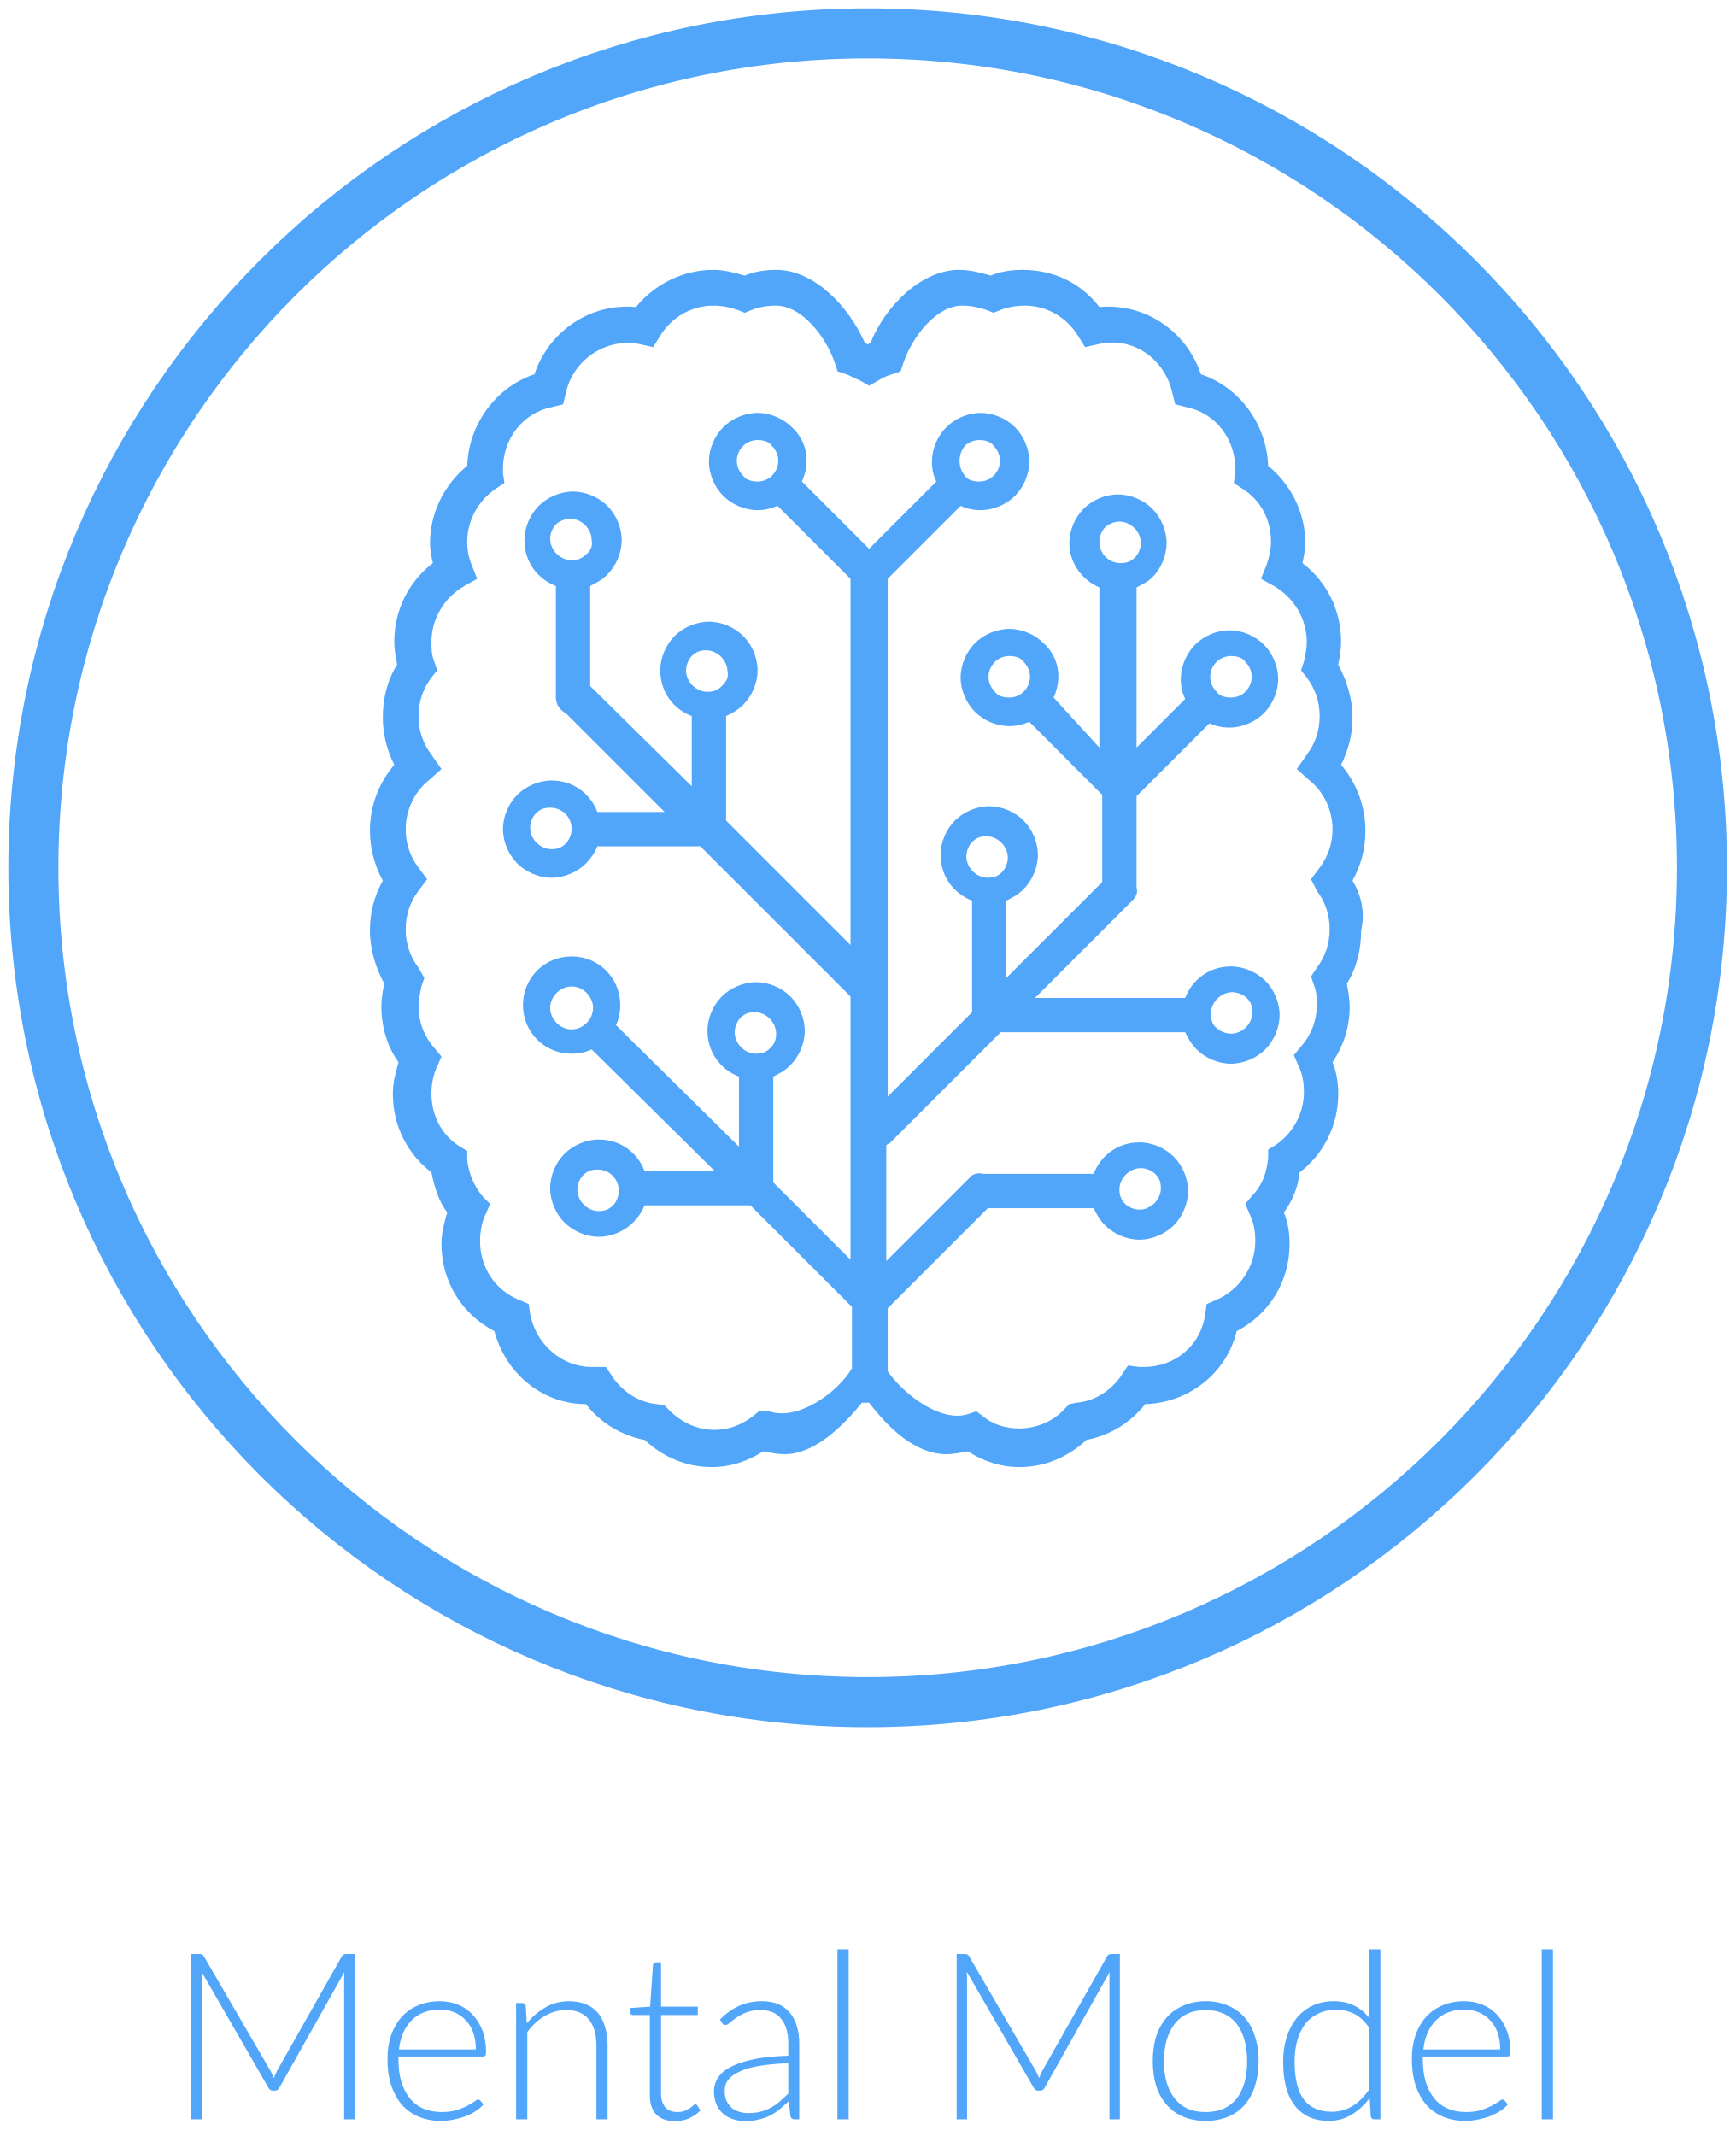
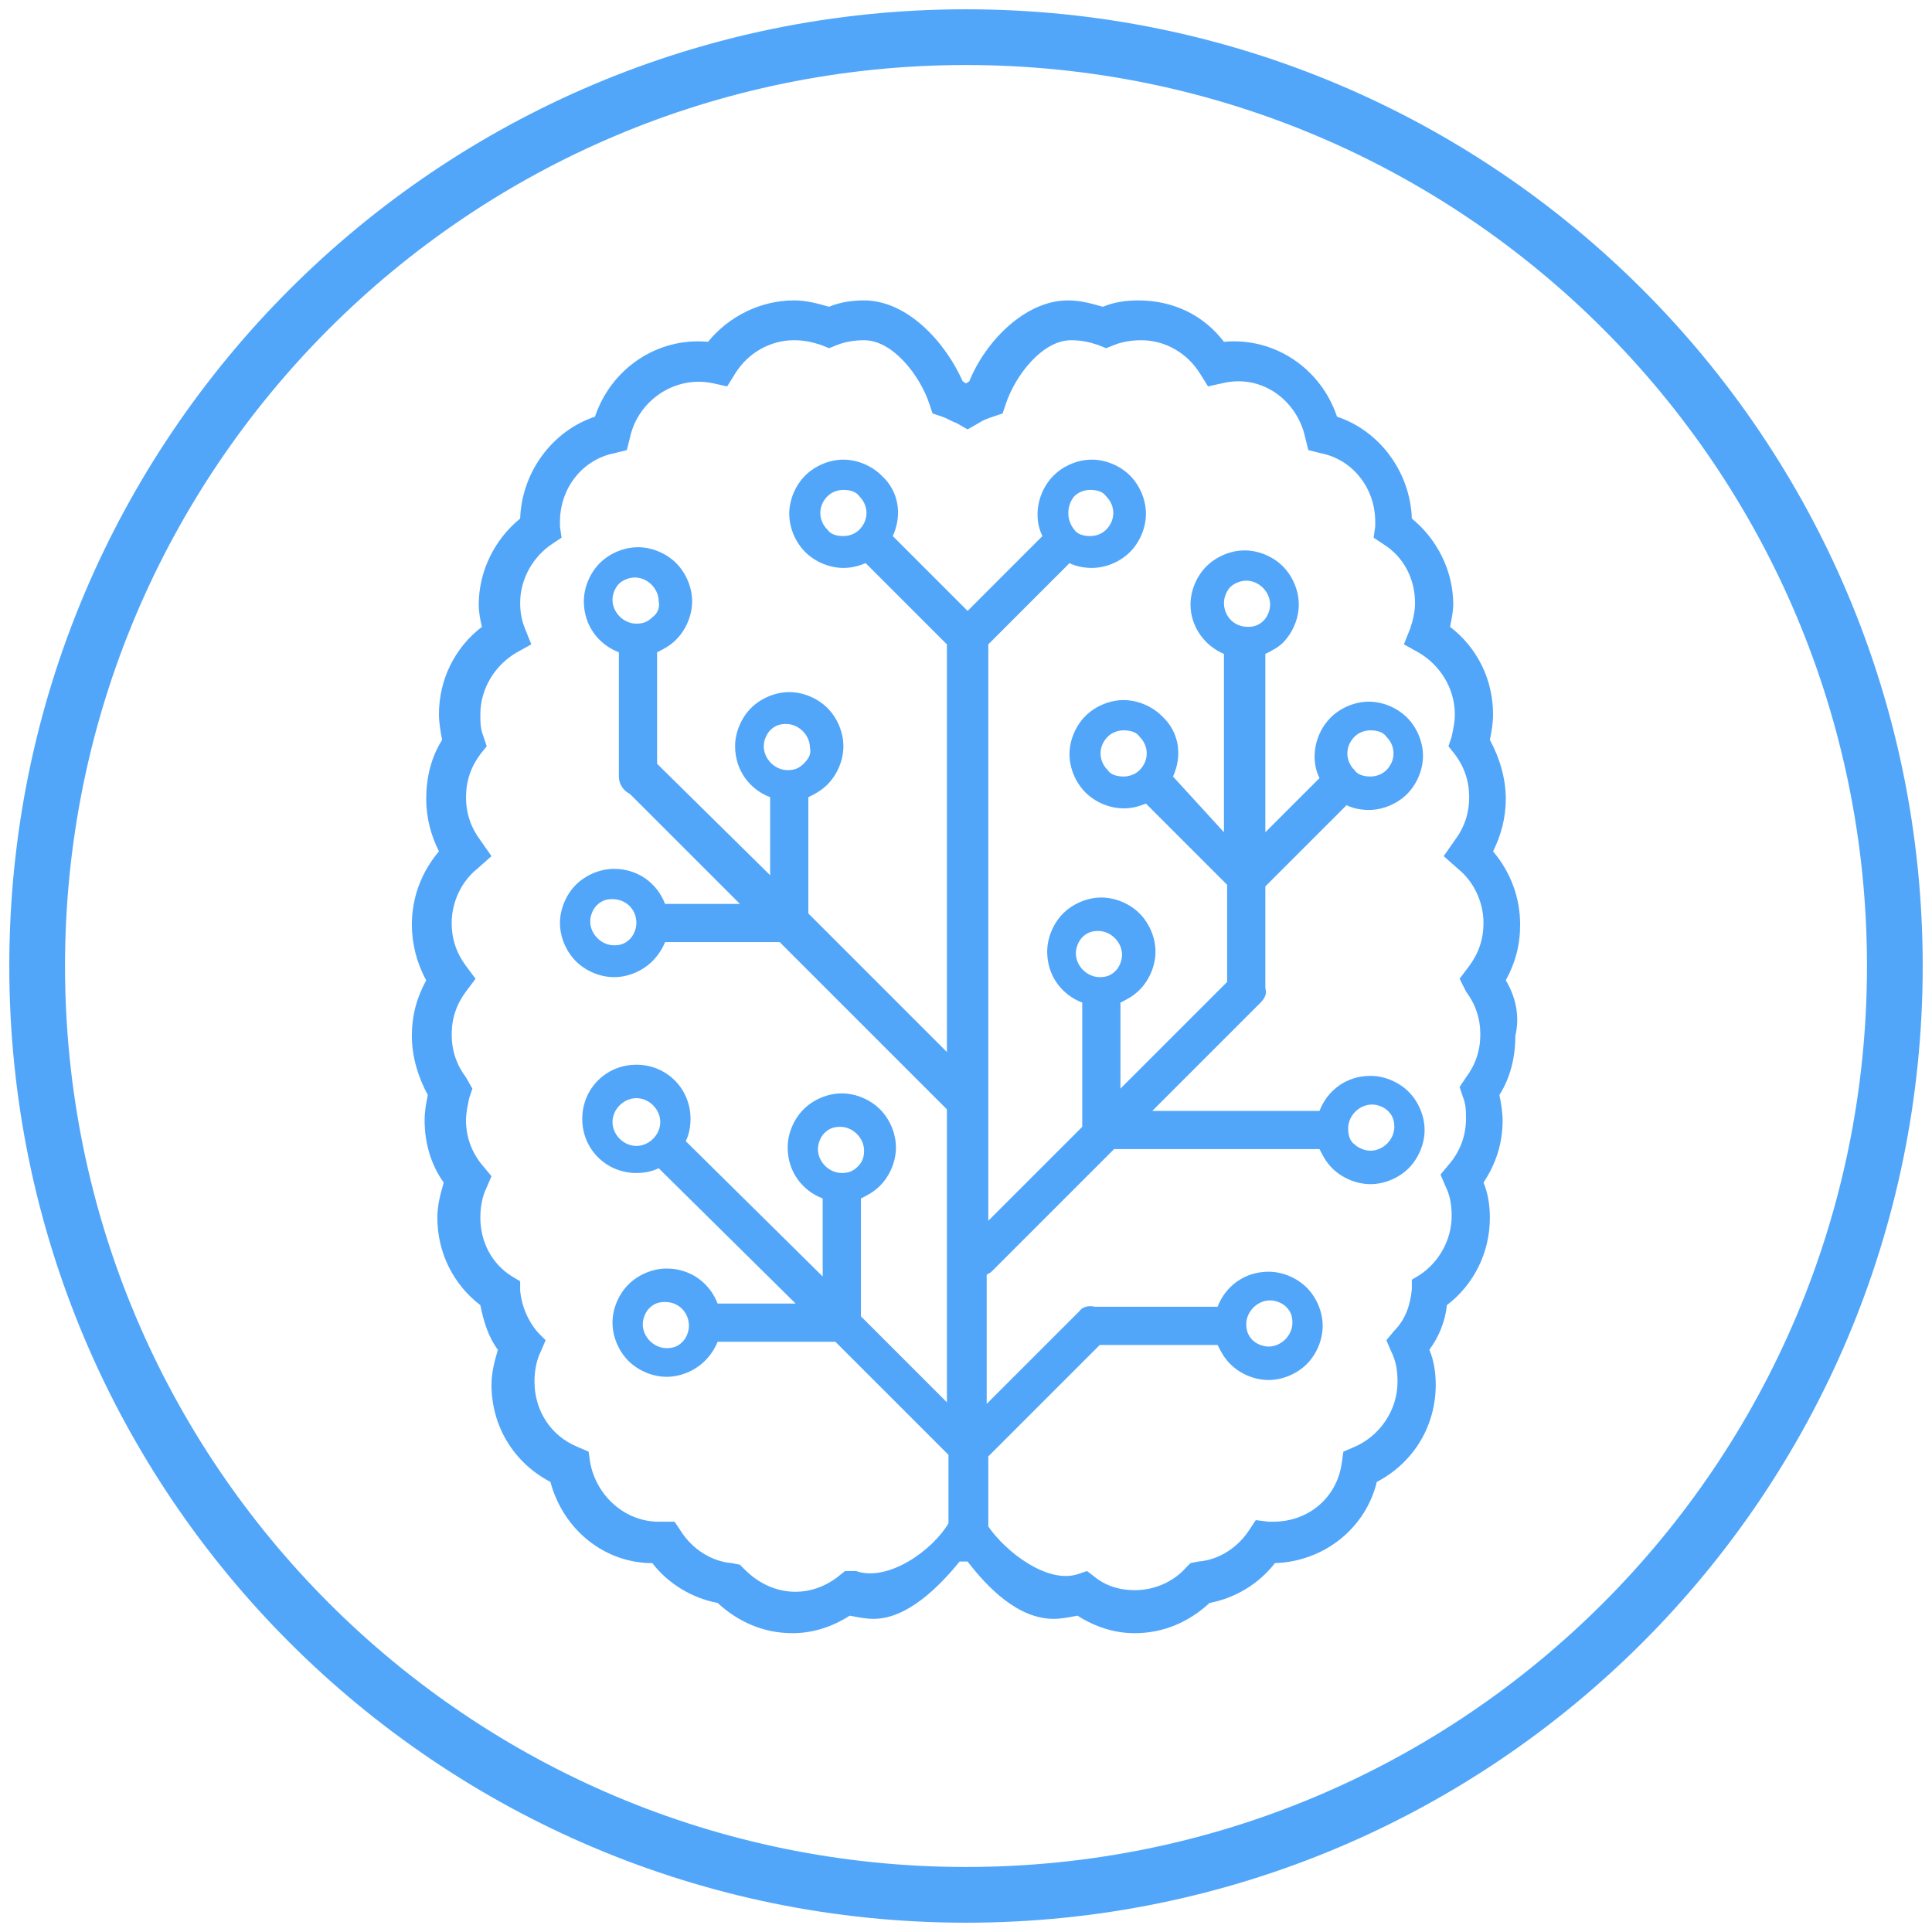
- <svg xmlns="http://www.w3.org/2000/svg" width="104px" height="128px" viewBox="0 0 104 128" version="1.1">
+ <svg xmlns="http://www.w3.org/2000/svg" width="104px" height="104px" viewBox="0 0 104 104" version="1.1">
  <defs />
  <g id="icons" stroke="none" stroke-width="1" fill="none" fill-rule="evenodd">
    <g id="mental_models" transform="translate(2, 2)">
      <circle id="Oval-43-Copy-8" stroke="#51A6FA" stroke-width="3" cx="50" cy="50" r="50" />
      <g id="Mental-Model" transform="translate(20, 14)" fill="#51A6FA">
        <path d="M59.057,36.771 C59.571,35.829 59.829,34.886 59.829,33.771 C59.829,32.314 59.314,30.943 58.371,29.829 C58.8,28.971 59.057,28.029 59.057,27 C59.057,25.886 58.714,24.771 58.2,23.829 C58.286,23.4 58.371,22.971 58.371,22.457 C58.371,20.571 57.514,18.857 56.057,17.743 C56.143,17.314 56.229,16.886 56.229,16.543 C56.229,14.743 55.371,13.029 54,11.914 C53.914,9.429 52.286,7.2 49.971,6.429 C49.114,3.857 46.629,2.143 43.886,2.4 C42.771,0.943 41.143,0.171 39.257,0.171 C38.657,0.171 37.971,0.257 37.371,0.514 C36.771,0.343 36.171,0.171 35.486,0.171 C33.171,0.171 31.029,2.4 30.171,4.543 C30.086,4.543 30.086,4.629 30,4.629 C29.914,4.629 29.914,4.543 29.829,4.543 C28.886,2.4 26.829,0.171 24.514,0.171 C23.914,0.171 23.229,0.257 22.629,0.514 C22.029,0.343 21.429,0.171 20.743,0.171 C18.943,0.171 17.229,1.029 16.114,2.4 C13.371,2.143 10.886,3.857 10.029,6.429 C7.714,7.2 6.086,9.429 6,11.914 C4.629,13.029 3.771,14.743 3.771,16.543 C3.771,16.971 3.857,17.4 3.943,17.743 C2.486,18.857 1.629,20.571 1.629,22.457 C1.629,22.886 1.714,23.4 1.8,23.829 C1.2,24.771 0.943,25.886 0.943,27 C0.943,28.029 1.2,28.971 1.629,29.829 C0.686,30.943 0.171,32.314 0.171,33.771 C0.171,34.8 0.429,35.829 0.943,36.771 C0.429,37.714 0.171,38.657 0.171,39.771 C0.171,40.886 0.514,42 1.029,42.943 C0.943,43.371 0.857,43.8 0.857,44.314 C0.857,45.514 1.2,46.714 1.886,47.657 C1.714,48.257 1.543,48.857 1.543,49.543 C1.543,51.429 2.4,53.143 3.857,54.257 C4.029,55.114 4.286,55.971 4.8,56.657 C4.629,57.257 4.457,57.857 4.457,58.543 C4.457,60.771 5.657,62.743 7.629,63.771 C8.314,66.343 10.543,68.143 13.114,68.143 C13.971,69.257 15.257,70.029 16.629,70.286 C17.743,71.314 19.114,71.914 20.657,71.914 C21.771,71.914 22.8,71.571 23.743,70.971 C24.171,71.057 24.6,71.143 25.029,71.143 C26.829,71.143 28.543,69.429 29.657,68.057 L30.086,68.057 C31.2,69.514 32.829,71.143 34.714,71.143 C35.143,71.143 35.571,71.057 36,70.971 C36.943,71.571 37.971,71.914 39.086,71.914 C40.629,71.914 42,71.314 43.114,70.286 C44.486,70.029 45.771,69.257 46.629,68.143 C49.286,68.057 51.514,66.257 52.114,63.771 C54.086,62.743 55.286,60.771 55.286,58.543 C55.286,57.943 55.2,57.257 54.943,56.657 C55.457,55.971 55.8,55.114 55.886,54.257 C57.343,53.143 58.2,51.429 58.2,49.543 C58.2,48.943 58.114,48.257 57.857,47.657 C58.543,46.629 58.886,45.514 58.886,44.314 C58.886,43.886 58.8,43.371 58.714,42.943 C59.314,42 59.571,40.886 59.571,39.771 C59.829,38.657 59.571,37.629 59.057,36.771 L59.057,36.771 Z M56.914,37.371 C57.429,38.057 57.686,38.829 57.686,39.686 C57.686,40.543 57.429,41.314 56.914,42 L56.571,42.514 L56.743,43.029 C56.914,43.457 56.914,43.8 56.914,44.229 C56.914,45.171 56.571,46.029 55.971,46.714 L55.543,47.229 L55.8,47.829 C56.057,48.343 56.143,48.857 56.143,49.457 C56.143,50.743 55.457,51.943 54.429,52.629 L54,52.886 L54,53.4 C53.914,54.257 53.657,55.029 53.057,55.629 L52.629,56.143 L52.886,56.743 C53.143,57.257 53.229,57.771 53.229,58.371 C53.229,59.914 52.286,61.286 50.914,61.886 L50.314,62.143 L50.229,62.743 C49.971,64.629 48.429,65.914 46.543,65.914 L46.286,65.914 L45.6,65.829 L45.257,66.343 C44.657,67.286 43.629,67.971 42.514,68.057 L42.086,68.143 L41.829,68.4 C41.143,69.171 40.114,69.6 39.086,69.6 C38.229,69.6 37.457,69.343 36.857,68.829 L36.514,68.571 L36,68.743 C34.371,69.257 32.143,67.543 31.2,66.171 L31.2,64.543 L31.2,62.4 L31.286,62.314 L37.2,56.4 L43.543,56.4 C43.714,56.743 43.886,57.086 44.229,57.429 C44.743,57.943 45.514,58.286 46.286,58.286 C47.057,58.286 47.829,57.943 48.343,57.429 C48.857,56.914 49.2,56.143 49.2,55.371 C49.2,54.6 48.857,53.829 48.343,53.314 C47.829,52.8 47.057,52.457 46.286,52.457 C45,52.457 43.971,53.229 43.543,54.343 L36.943,54.343 C36.6,54.257 36.257,54.343 36.086,54.6 L31.114,59.571 L31.114,52.629 C31.2,52.543 31.286,52.543 31.371,52.457 L37.971,45.857 L49.029,45.857 C49.2,46.2 49.371,46.543 49.714,46.886 C50.229,47.4 51,47.743 51.771,47.743 C52.543,47.743 53.314,47.4 53.829,46.886 C54.343,46.371 54.686,45.6 54.686,44.829 C54.686,44.057 54.343,43.286 53.829,42.771 C53.314,42.257 52.543,41.914 51.771,41.914 C50.486,41.914 49.457,42.686 49.029,43.8 L40.029,43.8 L45.857,37.971 C46.114,37.714 46.2,37.457 46.114,37.2 L46.114,37.029 L46.114,31.714 L50.486,27.343 C50.829,27.514 51.257,27.6 51.686,27.6 C52.457,27.6 53.229,27.257 53.743,26.743 C54.257,26.229 54.6,25.457 54.6,24.686 C54.6,23.914 54.257,23.143 53.743,22.629 C53.229,22.114 52.457,21.771 51.686,21.771 C50.914,21.771 50.143,22.114 49.629,22.629 C48.771,23.486 48.514,24.857 49.029,25.886 L46.114,28.8 L46.114,19.2 L46.114,19.2 C46.457,19.029 46.8,18.857 47.057,18.6 C47.571,18.086 47.914,17.314 47.914,16.543 C47.914,15.771 47.571,15 47.057,14.486 C46.543,13.971 45.771,13.629 45,13.629 C44.229,13.629 43.457,13.971 42.943,14.486 C42.429,15 42.086,15.771 42.086,16.543 C42.086,17.743 42.857,18.771 43.886,19.2 C43.886,19.2 43.886,19.2 43.886,19.286 L43.886,28.8 L41.143,25.8 C41.657,24.686 41.486,23.4 40.543,22.543 C40.029,22.029 39.257,21.686 38.486,21.686 C37.714,21.686 36.943,22.029 36.429,22.543 C35.914,23.057 35.571,23.829 35.571,24.6 C35.571,25.371 35.914,26.143 36.429,26.657 C36.943,27.171 37.714,27.514 38.486,27.514 C38.914,27.514 39.257,27.429 39.686,27.257 L44.057,31.629 L44.057,36.857 L38.314,42.6 L38.314,37.971 C38.657,37.8 39,37.629 39.343,37.286 C39.857,36.771 40.2,36 40.2,35.229 C40.2,34.457 39.857,33.686 39.343,33.171 C38.829,32.657 38.057,32.314 37.286,32.314 C36.514,32.314 35.743,32.657 35.229,33.171 C34.714,33.686 34.371,34.457 34.371,35.229 C34.371,36.514 35.143,37.543 36.257,37.971 L36.257,44.657 L31.2,49.714 L31.2,42.857 L31.2,18.686 L35.571,14.314 C35.914,14.486 36.343,14.571 36.771,14.571 C37.543,14.571 38.314,14.229 38.829,13.714 C39.343,13.2 39.686,12.429 39.686,11.657 C39.686,10.886 39.343,10.114 38.829,9.6 C38.314,9.086 37.543,8.743 36.771,8.743 C36,8.743 35.229,9.086 34.714,9.6 C33.857,10.457 33.6,11.829 34.114,12.857 L30.086,16.886 L26.057,12.857 C26.571,11.743 26.4,10.457 25.457,9.6 C24.943,9.086 24.171,8.743 23.4,8.743 C22.629,8.743 21.857,9.086 21.343,9.6 C20.829,10.114 20.486,10.886 20.486,11.657 C20.486,12.429 20.829,13.2 21.343,13.714 C21.857,14.229 22.629,14.571 23.4,14.571 C23.829,14.571 24.171,14.486 24.6,14.314 L28.971,18.686 L28.971,40.629 L21.514,33.171 L21.514,26.914 C21.857,26.743 22.2,26.571 22.543,26.229 C23.057,25.714 23.4,24.943 23.4,24.171 C23.4,23.4 23.057,22.629 22.543,22.114 C22.029,21.6 21.257,21.257 20.486,21.257 C19.714,21.257 18.943,21.6 18.429,22.114 C17.914,22.629 17.571,23.4 17.571,24.171 C17.571,25.457 18.343,26.486 19.457,26.914 L19.457,31.114 L13.371,25.114 L13.371,19.114 C13.714,18.943 14.057,18.771 14.4,18.429 C14.914,17.914 15.257,17.143 15.257,16.371 C15.257,15.6 14.914,14.829 14.4,14.314 C13.886,13.8 13.114,13.457 12.343,13.457 C11.571,13.457 10.8,13.8 10.286,14.314 C9.771,14.829 9.429,15.6 9.429,16.371 C9.429,17.657 10.2,18.686 11.314,19.114 L11.314,25.8 C11.314,26.229 11.571,26.571 11.914,26.743 L17.829,32.657 L13.8,32.657 C13.371,31.543 12.343,30.771 11.057,30.771 C10.286,30.771 9.514,31.114 9,31.629 C8.486,32.143 8.143,32.914 8.143,33.686 C8.143,34.457 8.486,35.229 9,35.743 C9.514,36.257 10.286,36.6 11.057,36.6 C11.829,36.6 12.6,36.257 13.114,35.743 C13.371,35.486 13.629,35.143 13.8,34.714 L19.971,34.714 L28.971,43.714 L28.971,59.486 L24.343,54.857 L24.343,48.514 C24.686,48.343 25.029,48.171 25.371,47.829 C25.886,47.314 26.229,46.543 26.229,45.771 C26.229,45 25.886,44.229 25.371,43.714 C24.857,43.2 24.086,42.857 23.314,42.857 C22.543,42.857 21.771,43.2 21.257,43.714 C20.743,44.229 20.4,45 20.4,45.771 C20.4,47.057 21.171,48.086 22.286,48.514 L22.286,52.714 L14.914,45.429 C15.086,45.086 15.171,44.657 15.171,44.229 C15.171,42.6 13.886,41.314 12.257,41.314 C10.629,41.314 9.343,42.6 9.343,44.229 C9.343,45.857 10.629,47.143 12.257,47.143 C12.686,47.143 13.114,47.057 13.457,46.886 L20.829,54.171 L16.629,54.171 C16.2,53.057 15.171,52.286 13.886,52.286 C13.114,52.286 12.343,52.629 11.829,53.143 C11.314,53.657 10.971,54.429 10.971,55.2 C10.971,55.971 11.314,56.743 11.829,57.257 C12.343,57.771 13.114,58.114 13.886,58.114 C14.657,58.114 15.429,57.771 15.943,57.257 C16.2,57 16.457,56.657 16.629,56.229 L22.971,56.229 L29.057,62.314 L29.057,64.371 L29.057,66 C28.2,67.457 25.8,69.171 24.086,68.571 L23.486,68.571 L23.057,68.914 C22.371,69.429 21.6,69.686 20.829,69.686 C19.8,69.686 18.857,69.257 18.086,68.486 L17.829,68.229 L17.4,68.143 C16.286,68.057 15.257,67.371 14.657,66.429 L14.314,65.914 L13.714,65.914 L13.457,65.914 C11.657,65.914 10.114,64.543 9.771,62.743 L9.686,62.143 L9.086,61.886 C7.629,61.286 6.771,59.914 6.771,58.371 C6.771,57.857 6.857,57.257 7.114,56.743 L7.371,56.143 L6.943,55.714 C6.429,55.114 6.086,54.343 6,53.486 L6,52.971 L5.571,52.714 C4.457,52.029 3.857,50.829 3.857,49.543 C3.857,49.029 3.943,48.429 4.2,47.914 L4.457,47.314 L4.029,46.8 C3.429,46.114 3.086,45.257 3.086,44.314 C3.086,43.886 3.171,43.543 3.257,43.114 L3.429,42.6 L3.086,42 C2.571,41.314 2.314,40.543 2.314,39.686 C2.314,38.829 2.571,38.057 3.086,37.371 L3.6,36.686 L3.086,36 C2.571,35.314 2.314,34.543 2.314,33.686 C2.314,32.571 2.829,31.457 3.686,30.771 L4.457,30.086 L3.857,29.229 C3.343,28.543 3.086,27.771 3.086,26.914 C3.086,26.057 3.343,25.286 3.857,24.6 L4.2,24.171 L4.029,23.657 C3.857,23.229 3.857,22.886 3.857,22.457 C3.857,21.086 4.629,19.8 5.829,19.114 L6.6,18.686 L6.257,17.829 C6.086,17.4 6,16.971 6,16.457 C6,15.171 6.686,13.971 7.714,13.286 L8.229,12.943 L8.143,12.343 L8.143,12.086 C8.143,10.286 9.343,8.743 11.057,8.4 L11.743,8.229 L11.914,7.543 C12.343,5.571 14.314,4.2 16.371,4.629 L17.143,4.8 L17.571,4.114 C18.257,3 19.457,2.314 20.743,2.314 C21.257,2.314 21.686,2.4 22.2,2.571 L22.629,2.743 L23.057,2.571 C23.486,2.4 24,2.314 24.514,2.314 C26.057,2.314 27.514,4.2 28.029,5.743 L28.2,6.257 L28.714,6.429 C28.971,6.514 29.229,6.686 29.486,6.771 L30.086,7.114 L30.686,6.771 C30.943,6.6 31.2,6.514 31.457,6.429 L31.971,6.257 L32.143,5.743 C32.657,4.2 34.114,2.314 35.657,2.314 C36.171,2.314 36.6,2.4 37.114,2.571 L37.543,2.743 L37.971,2.571 C38.4,2.4 38.914,2.314 39.429,2.314 C40.714,2.314 41.914,3 42.6,4.114 L43.029,4.8 L43.8,4.629 C45.943,4.114 47.829,5.571 48.257,7.543 L48.429,8.229 L49.114,8.4 C50.829,8.743 52.029,10.286 52.029,12.086 L52.029,12.343 L51.943,12.943 L52.457,13.286 C53.571,13.971 54.171,15.171 54.171,16.457 C54.171,16.886 54.086,17.314 53.914,17.829 L53.571,18.686 L54.343,19.114 C55.543,19.8 56.314,21.086 56.314,22.457 C56.314,22.886 56.229,23.229 56.143,23.657 L55.971,24.171 L56.314,24.6 C56.829,25.286 57.086,26.057 57.086,26.914 C57.086,27.771 56.829,28.543 56.314,29.229 L55.714,30.086 L56.486,30.771 C57.343,31.457 57.857,32.571 57.857,33.686 C57.857,34.543 57.6,35.314 57.086,36 L56.571,36.686 L56.914,37.371 L56.914,37.371 Z M45.086,55.286 C45.086,54.6 45.686,54 46.371,54 C46.714,54 47.057,54.171 47.229,54.343 C47.486,54.6 47.571,54.857 47.571,55.2 C47.571,55.886 46.971,56.486 46.286,56.486 C45.943,56.486 45.6,56.314 45.429,56.143 C45.257,55.971 45.086,55.714 45.086,55.286 L45.086,55.286 Z M35.914,35.314 C35.914,34.971 36.086,34.629 36.257,34.457 C36.514,34.2 36.771,34.114 37.114,34.114 C37.8,34.114 38.4,34.714 38.4,35.4 C38.4,35.743 38.229,36.086 38.057,36.257 C37.8,36.514 37.543,36.6 37.2,36.6 C36.514,36.6 35.914,36 35.914,35.314 L35.914,35.314 Z M50.571,44.743 C50.571,44.057 51.171,43.457 51.857,43.457 C52.2,43.457 52.543,43.629 52.714,43.8 C52.971,44.057 53.057,44.314 53.057,44.657 C53.057,45.343 52.457,45.943 51.771,45.943 C51.429,45.943 51.086,45.771 50.914,45.6 C50.657,45.429 50.571,45.086 50.571,44.743 L50.571,44.743 Z M43.886,16.457 C43.886,16.114 44.057,15.771 44.229,15.6 C44.4,15.429 44.743,15.257 45.086,15.257 C45.771,15.257 46.371,15.857 46.371,16.543 C46.371,16.886 46.2,17.229 46.029,17.4 C45.771,17.657 45.514,17.743 45.171,17.743 C44.4,17.743 43.886,17.143 43.886,16.457 L43.886,16.457 Z M50.914,23.657 C51.171,23.4 51.514,23.314 51.771,23.314 C52.114,23.314 52.457,23.4 52.629,23.657 C53.143,24.171 53.143,24.943 52.629,25.457 C52.371,25.714 52.029,25.8 51.771,25.8 C51.429,25.8 51.086,25.714 50.914,25.457 C50.4,24.943 50.4,24.171 50.914,23.657 L50.914,23.657 Z M39.343,25.457 C39.086,25.714 38.743,25.8 38.486,25.8 C38.143,25.8 37.8,25.714 37.629,25.457 C37.114,24.943 37.114,24.171 37.629,23.657 C37.886,23.4 38.229,23.314 38.486,23.314 C38.829,23.314 39.171,23.4 39.343,23.657 C39.857,24.171 39.857,24.943 39.343,25.457 L39.343,25.457 Z M35.829,10.714 C36.086,10.457 36.429,10.371 36.686,10.371 C37.029,10.371 37.371,10.457 37.543,10.714 C38.057,11.229 38.057,12 37.543,12.514 C37.286,12.771 36.943,12.857 36.686,12.857 C36.343,12.857 36,12.771 35.829,12.514 C35.4,12 35.4,11.229 35.829,10.714 L35.829,10.714 Z M24.257,12.514 C24,12.771 23.657,12.857 23.4,12.857 C23.057,12.857 22.714,12.771 22.543,12.514 C22.029,12 22.029,11.229 22.543,10.714 C22.8,10.457 23.143,10.371 23.4,10.371 C23.743,10.371 24.086,10.457 24.257,10.714 C24.771,11.229 24.771,12 24.257,12.514 L24.257,12.514 Z M21.257,25.114 C21,25.371 20.743,25.457 20.4,25.457 C19.714,25.457 19.114,24.857 19.114,24.171 C19.114,23.829 19.286,23.486 19.457,23.314 C19.714,23.057 19.971,22.971 20.314,22.971 C21,22.971 21.6,23.571 21.6,24.257 C21.686,24.6 21.514,24.857 21.257,25.114 L21.257,25.114 Z M13.114,17.229 C12.857,17.486 12.6,17.571 12.257,17.571 C11.571,17.571 10.971,16.971 10.971,16.286 C10.971,15.943 11.143,15.6 11.314,15.429 C11.486,15.257 11.829,15.086 12.171,15.086 C12.857,15.086 13.457,15.686 13.457,16.371 C13.543,16.714 13.371,17.057 13.114,17.229 L13.114,17.229 Z M12.257,33.686 C12.257,34.029 12.086,34.371 11.914,34.543 C11.657,34.8 11.4,34.886 11.057,34.886 C10.371,34.886 9.771,34.286 9.771,33.6 C9.771,33.257 9.943,32.914 10.114,32.743 C10.371,32.486 10.629,32.4 10.971,32.4 C11.657,32.4 12.257,32.914 12.257,33.686 L12.257,33.686 Z M24.171,46.8 C23.914,47.057 23.657,47.143 23.314,47.143 C22.629,47.143 22.029,46.543 22.029,45.857 C22.029,45.514 22.2,45.171 22.371,45 C22.629,44.743 22.886,44.657 23.229,44.657 C23.914,44.657 24.514,45.257 24.514,45.943 C24.514,46.286 24.429,46.543 24.171,46.8 L24.171,46.8 Z M13.543,44.4 C13.543,45.086 12.943,45.686 12.257,45.686 C11.571,45.686 10.971,45.086 10.971,44.4 C10.971,43.714 11.571,43.114 12.257,43.114 C12.943,43.114 13.543,43.714 13.543,44.4 L13.543,44.4 Z M15.086,55.371 C15.086,55.714 14.914,56.057 14.743,56.229 C14.486,56.486 14.229,56.571 13.886,56.571 C13.2,56.571 12.6,55.971 12.6,55.286 C12.6,54.943 12.771,54.6 12.943,54.429 C13.2,54.171 13.457,54.086 13.8,54.086 C14.571,54.086 15.086,54.686 15.086,55.371 L15.086,55.371 Z" id="Shape" />
      </g>
-       <text id="Mental-Model" font-family="Lato-Light, Lato" font-size="14" font-weight="300" fill="#51A6FA">
-         <tspan x="8" y="125">Mental Model</tspan>
-       </text>
    </g>
  </g>
</svg>
